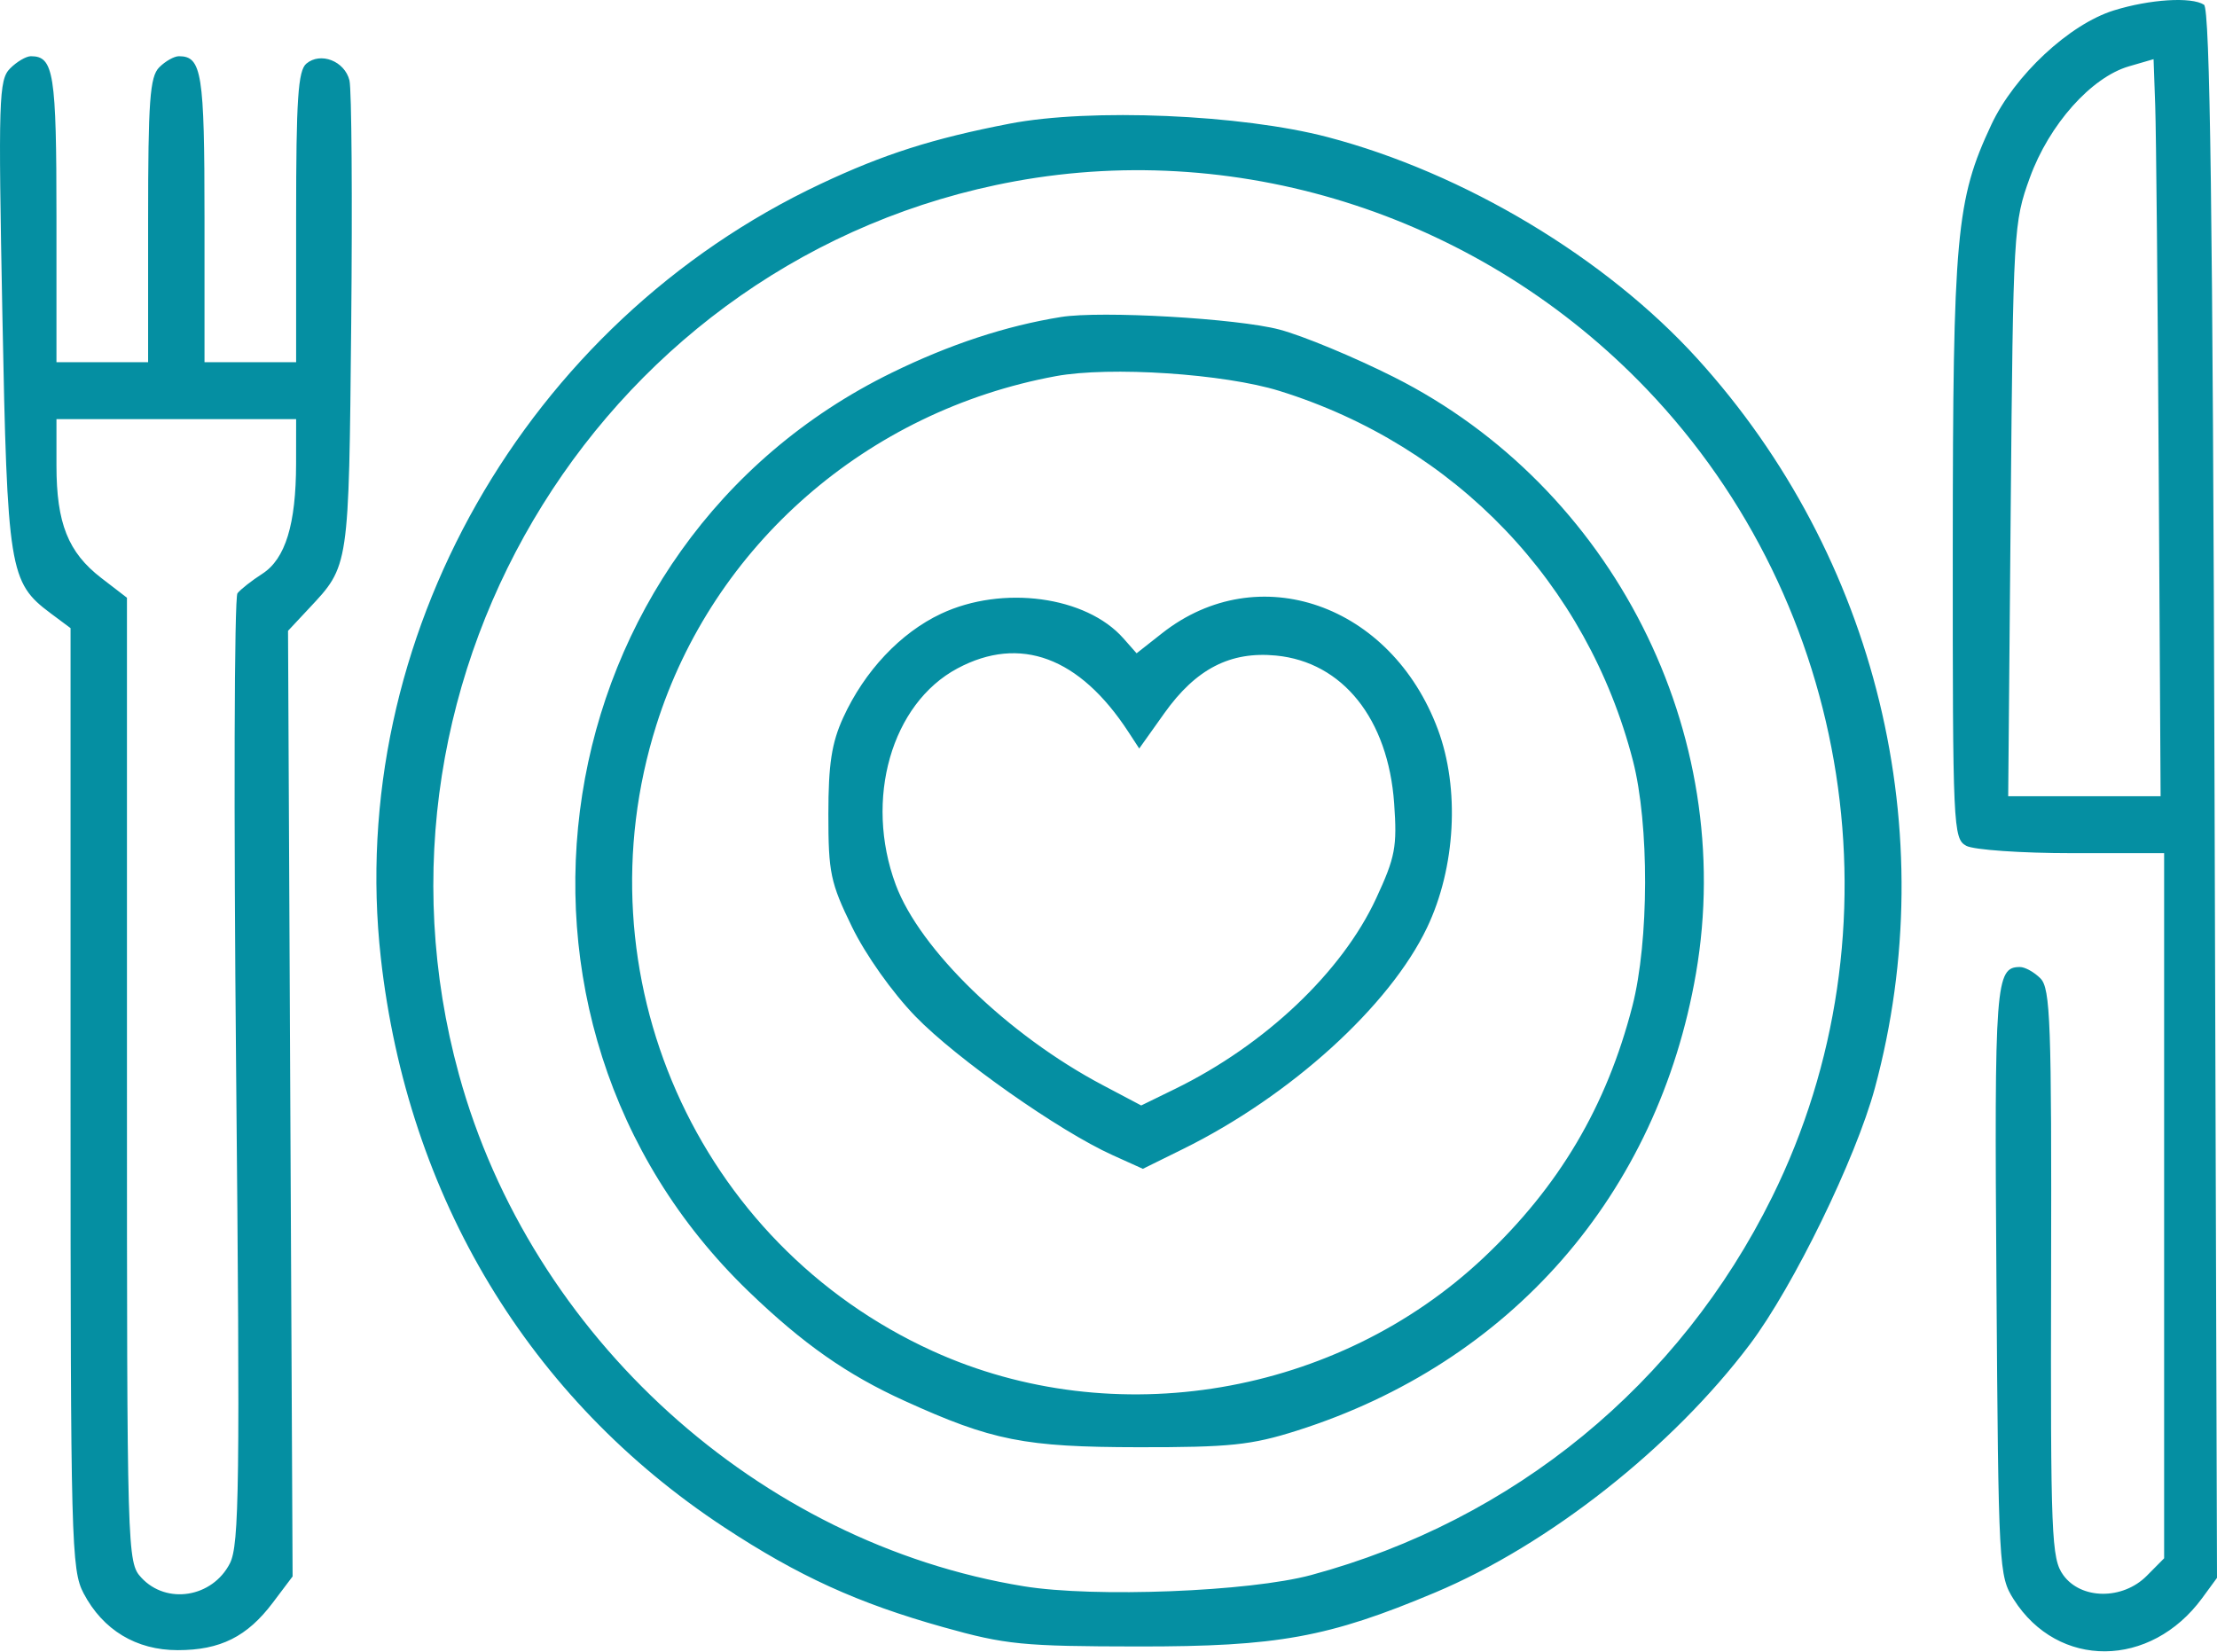
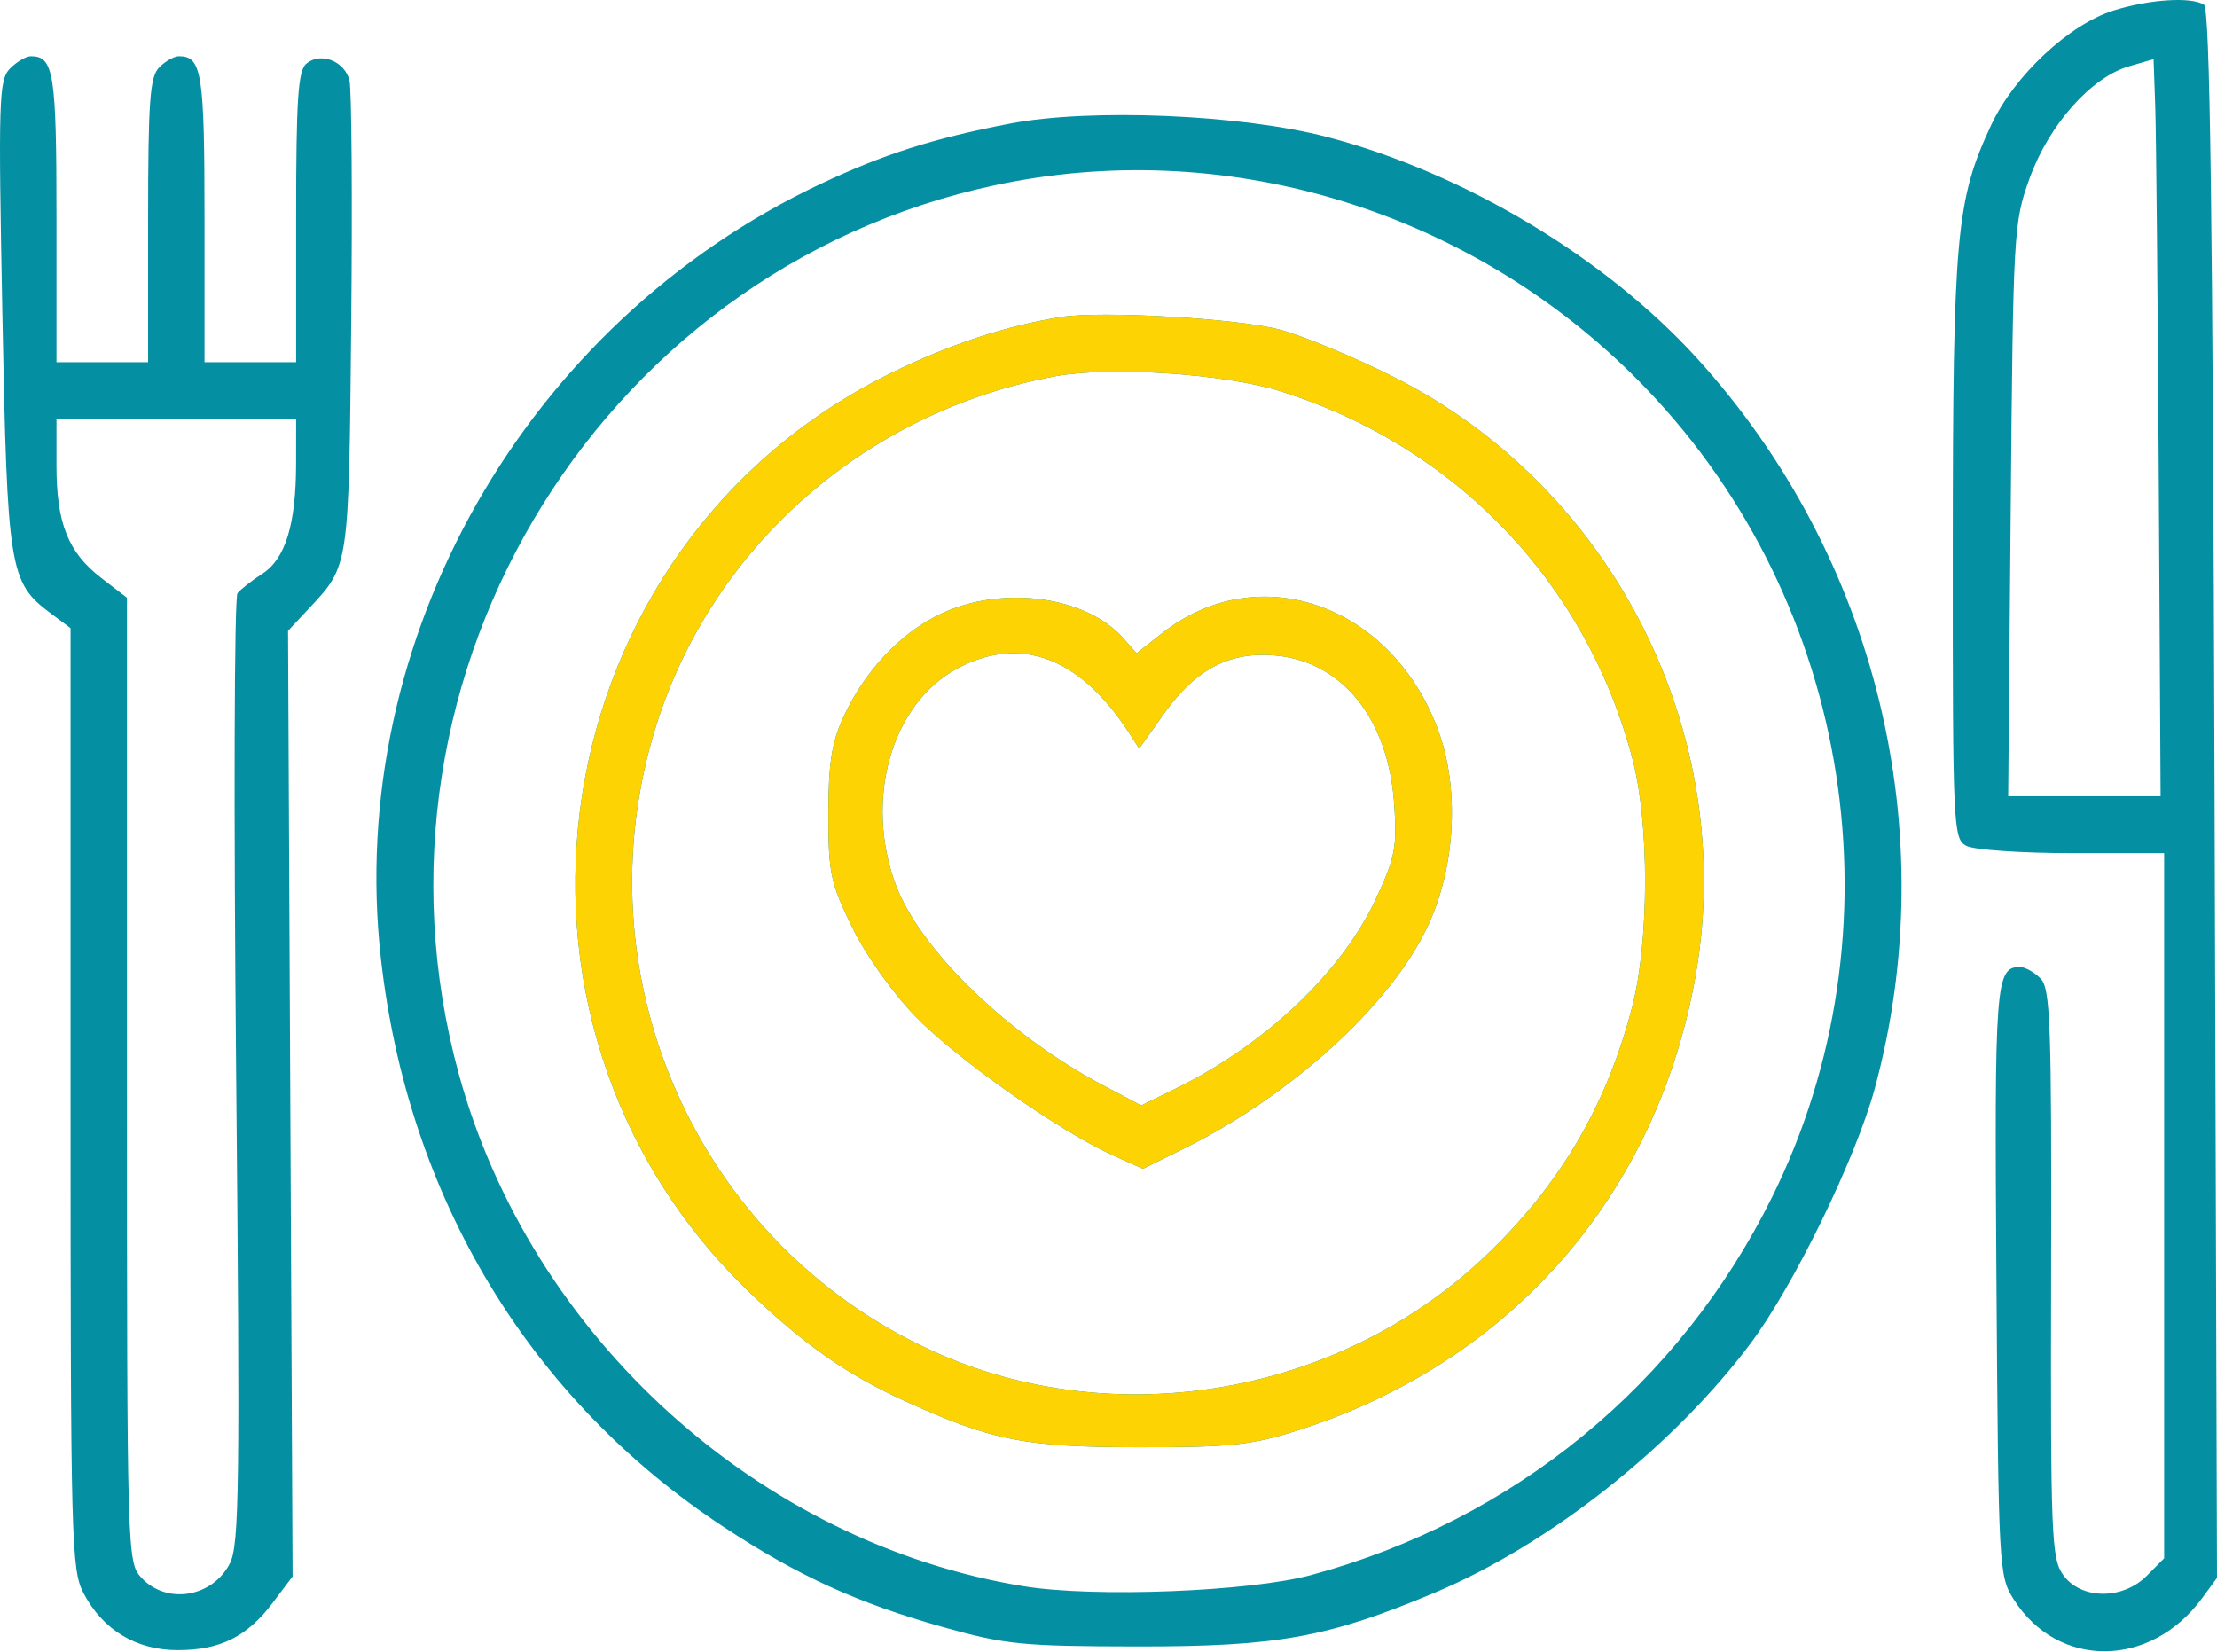
<svg xmlns="http://www.w3.org/2000/svg" width="98" height="73" viewBox="0 0 98 73" fill="none">
  <path fill-rule="evenodd" clip-rule="evenodd" d="M93.438 0.461C91.47 1.073 89.043 3.337 88.023 5.515C86.467 8.835 86.326 10.383 86.32 24.258C86.316 36.601 86.337 37.077 86.918 37.391C87.249 37.57 89.353 37.716 91.592 37.716H95.663V53.302V68.887L94.898 69.659C93.833 70.734 91.99 70.719 91.204 69.629C90.68 68.903 90.641 67.938 90.667 56.301C90.691 45.202 90.637 43.697 90.196 43.252C89.922 42.976 89.515 42.749 89.291 42.749C88.208 42.749 88.157 43.43 88.25 56.639C88.339 69.359 88.356 69.668 89.015 70.706C90.975 73.791 95.065 73.759 97.348 70.642L98 69.752L97.892 35.096C97.812 9.355 97.692 0.38 97.425 0.209C96.867 -0.15 95.031 -0.034 93.438 0.461ZM0.444 3.028C-0.053 3.53 -0.079 4.372 0.105 13.901C0.323 25.198 0.411 25.747 2.232 27.107L3.119 27.768V48.554C3.119 68.181 3.151 69.402 3.696 70.436C4.55 72.059 6.022 72.948 7.855 72.948C9.737 72.948 10.925 72.355 12.061 70.847L12.934 69.689L12.833 48.788L12.732 27.887L13.652 26.903C15.44 24.995 15.419 25.133 15.525 14.305C15.579 8.781 15.544 3.942 15.447 3.552C15.234 2.698 14.171 2.285 13.543 2.812C13.174 3.12 13.09 4.381 13.09 9.601V16.011H11.065H9.04V9.625C9.04 3.227 8.922 2.485 7.909 2.485C7.698 2.485 7.306 2.707 7.036 2.979C6.624 3.395 6.547 4.463 6.547 9.742V16.011H4.521H2.496V9.625C2.496 3.227 2.379 2.485 1.365 2.485C1.155 2.485 0.74 2.729 0.444 3.028ZM94.108 2.932C92.44 3.417 90.578 5.508 89.727 7.855C89.009 9.831 88.99 10.163 88.881 22.538L88.77 35.2L92.138 35.2H95.507L95.425 20.966C95.38 13.137 95.31 5.805 95.269 4.674L95.196 2.616L94.108 2.932ZM44.628 5.467C41.232 6.124 39.071 6.813 36.278 8.129C23.222 14.278 15.264 28.283 16.834 42.344C18.015 52.923 23.393 61.844 32.004 67.511C35.296 69.677 37.914 70.871 41.702 71.933C44.456 72.706 45.204 72.78 50.326 72.785C56.48 72.791 58.717 72.385 63.429 70.404C68.466 68.288 73.923 63.985 77.357 59.422C79.278 56.868 82.035 51.212 82.877 48.098C85.931 36.791 82.965 24.598 75.035 15.861C70.986 11.399 64.726 7.647 58.688 6.061C54.868 5.058 48.199 4.776 44.628 5.467ZM44.873 8.013C26.844 11.312 15.399 29.694 20.287 47.5C23.469 59.092 33.538 68.215 45.257 70.124C48.375 70.632 55.237 70.363 57.96 69.627C66.923 67.204 74.239 61.203 78.337 52.911C84.147 41.154 81.905 26.726 72.786 17.197C65.547 9.634 54.994 6.162 44.873 8.013ZM46.898 14.014C44.46 14.407 41.984 15.223 39.42 16.477C23.863 24.093 20.597 45.05 33.092 57.091C35.489 59.402 37.445 60.774 39.985 61.927C43.859 63.688 45.289 63.971 50.326 63.977C54.368 63.982 55.314 63.883 57.323 63.246C66.782 60.248 73.285 52.796 74.969 43.029C76.798 32.413 71.293 21.544 61.618 16.67C59.863 15.786 57.586 14.841 56.558 14.569C54.691 14.075 48.666 13.729 46.898 14.014ZM46.669 16.629C38.319 18.171 31.518 24.111 29.013 32.054C25.532 43.088 30.78 54.973 41.231 59.727C49.253 63.375 59.104 61.705 65.582 55.598C68.922 52.448 71.016 48.907 72.157 44.48C72.896 41.607 72.909 36.439 72.182 33.627C70.154 25.779 64.348 19.705 56.558 17.282C54.108 16.52 49.063 16.187 46.669 16.629ZM2.496 20.582C2.496 23.13 3.011 24.421 4.475 25.549L5.612 26.424V47.739C5.612 68.755 5.621 69.064 6.247 69.743C7.361 70.95 9.387 70.623 10.161 69.113C10.579 68.298 10.612 65.67 10.438 47.367C10.329 35.917 10.355 26.404 10.497 26.227C10.638 26.05 11.132 25.662 11.595 25.365C12.616 24.709 13.086 23.176 13.088 20.494L13.09 18.528H7.793H2.496V20.582ZM41.599 27.131C39.806 27.974 38.215 29.663 37.273 31.723C36.762 32.842 36.618 33.776 36.617 35.993C36.616 38.578 36.709 39.021 37.66 40.972C38.266 42.216 39.443 43.875 40.467 44.932C42.286 46.808 46.813 49.995 49.176 51.063L50.519 51.67L52.292 50.795C57.043 48.452 61.428 44.474 63.081 41.007C64.346 38.356 64.536 34.857 63.557 32.237C61.489 26.7 55.618 24.653 51.374 27.989L50.242 28.88L49.66 28.221C48.016 26.354 44.316 25.854 41.599 27.131ZM42.327 29.546C39.405 31.104 38.195 35.334 39.593 39.105C40.656 41.973 44.564 45.76 48.737 47.966L50.446 48.869L51.944 48.137C55.922 46.192 59.322 42.971 60.831 39.715C61.677 37.89 61.763 37.437 61.627 35.514C61.362 31.782 59.352 29.266 56.406 28.98C54.385 28.784 52.864 29.569 51.471 31.525L50.358 33.089L49.875 32.349C47.718 29.047 45.091 28.072 42.327 29.546Z" fill="#058FA2" />
+   <path fill-rule="evenodd" clip-rule="evenodd" d="M46.898 14.014C44.46 14.407 41.984 15.223 39.42 16.477C23.863 24.093 20.597 45.05 33.092 57.091C35.489 59.402 37.445 60.774 39.985 61.927C43.859 63.688 45.289 63.971 50.326 63.977C54.368 63.982 55.314 63.883 57.323 63.246C66.782 60.248 73.285 52.796 74.969 43.029C76.798 32.413 71.293 21.544 61.618 16.67C59.863 15.786 57.586 14.841 56.558 14.569C54.691 14.075 48.666 13.729 46.898 14.014ZM46.669 16.629C38.319 18.171 31.518 24.111 29.013 32.054C25.532 43.088 30.78 54.973 41.231 59.727C49.253 63.375 59.104 61.705 65.582 55.598C68.922 52.448 71.016 48.907 72.157 44.48C72.896 41.607 72.909 36.439 72.182 33.627C70.154 25.779 64.348 19.705 56.558 17.282C54.108 16.52 49.063 16.187 46.669 16.629ZM41.599 27.131C39.806 27.974 38.215 29.663 37.273 31.723C36.762 32.842 36.618 33.776 36.617 35.993C36.616 38.578 36.709 39.021 37.66 40.972C38.266 42.216 39.443 43.875 40.467 44.932C42.286 46.808 46.813 49.995 49.176 51.063L50.519 51.67L52.292 50.795C57.043 48.452 61.428 44.474 63.081 41.007C64.346 38.356 64.536 34.857 63.557 32.237C61.489 26.7 55.618 24.653 51.374 27.989L50.242 28.88L49.66 28.221C48.016 26.354 44.316 25.854 41.599 27.131ZM42.327 29.546C39.405 31.104 38.195 35.334 39.593 39.105C40.656 41.973 44.564 45.76 48.737 47.966L50.446 48.869L51.944 48.137C55.922 46.192 59.322 42.971 60.831 39.715C61.677 37.89 61.763 37.437 61.627 35.514C61.362 31.782 59.352 29.266 56.406 28.98C54.385 28.784 52.864 29.569 51.471 31.525L50.358 33.089L49.875 32.349C47.718 29.047 45.091 28.072 42.327 29.546Z" fill="#FDD304" />
</svg>
